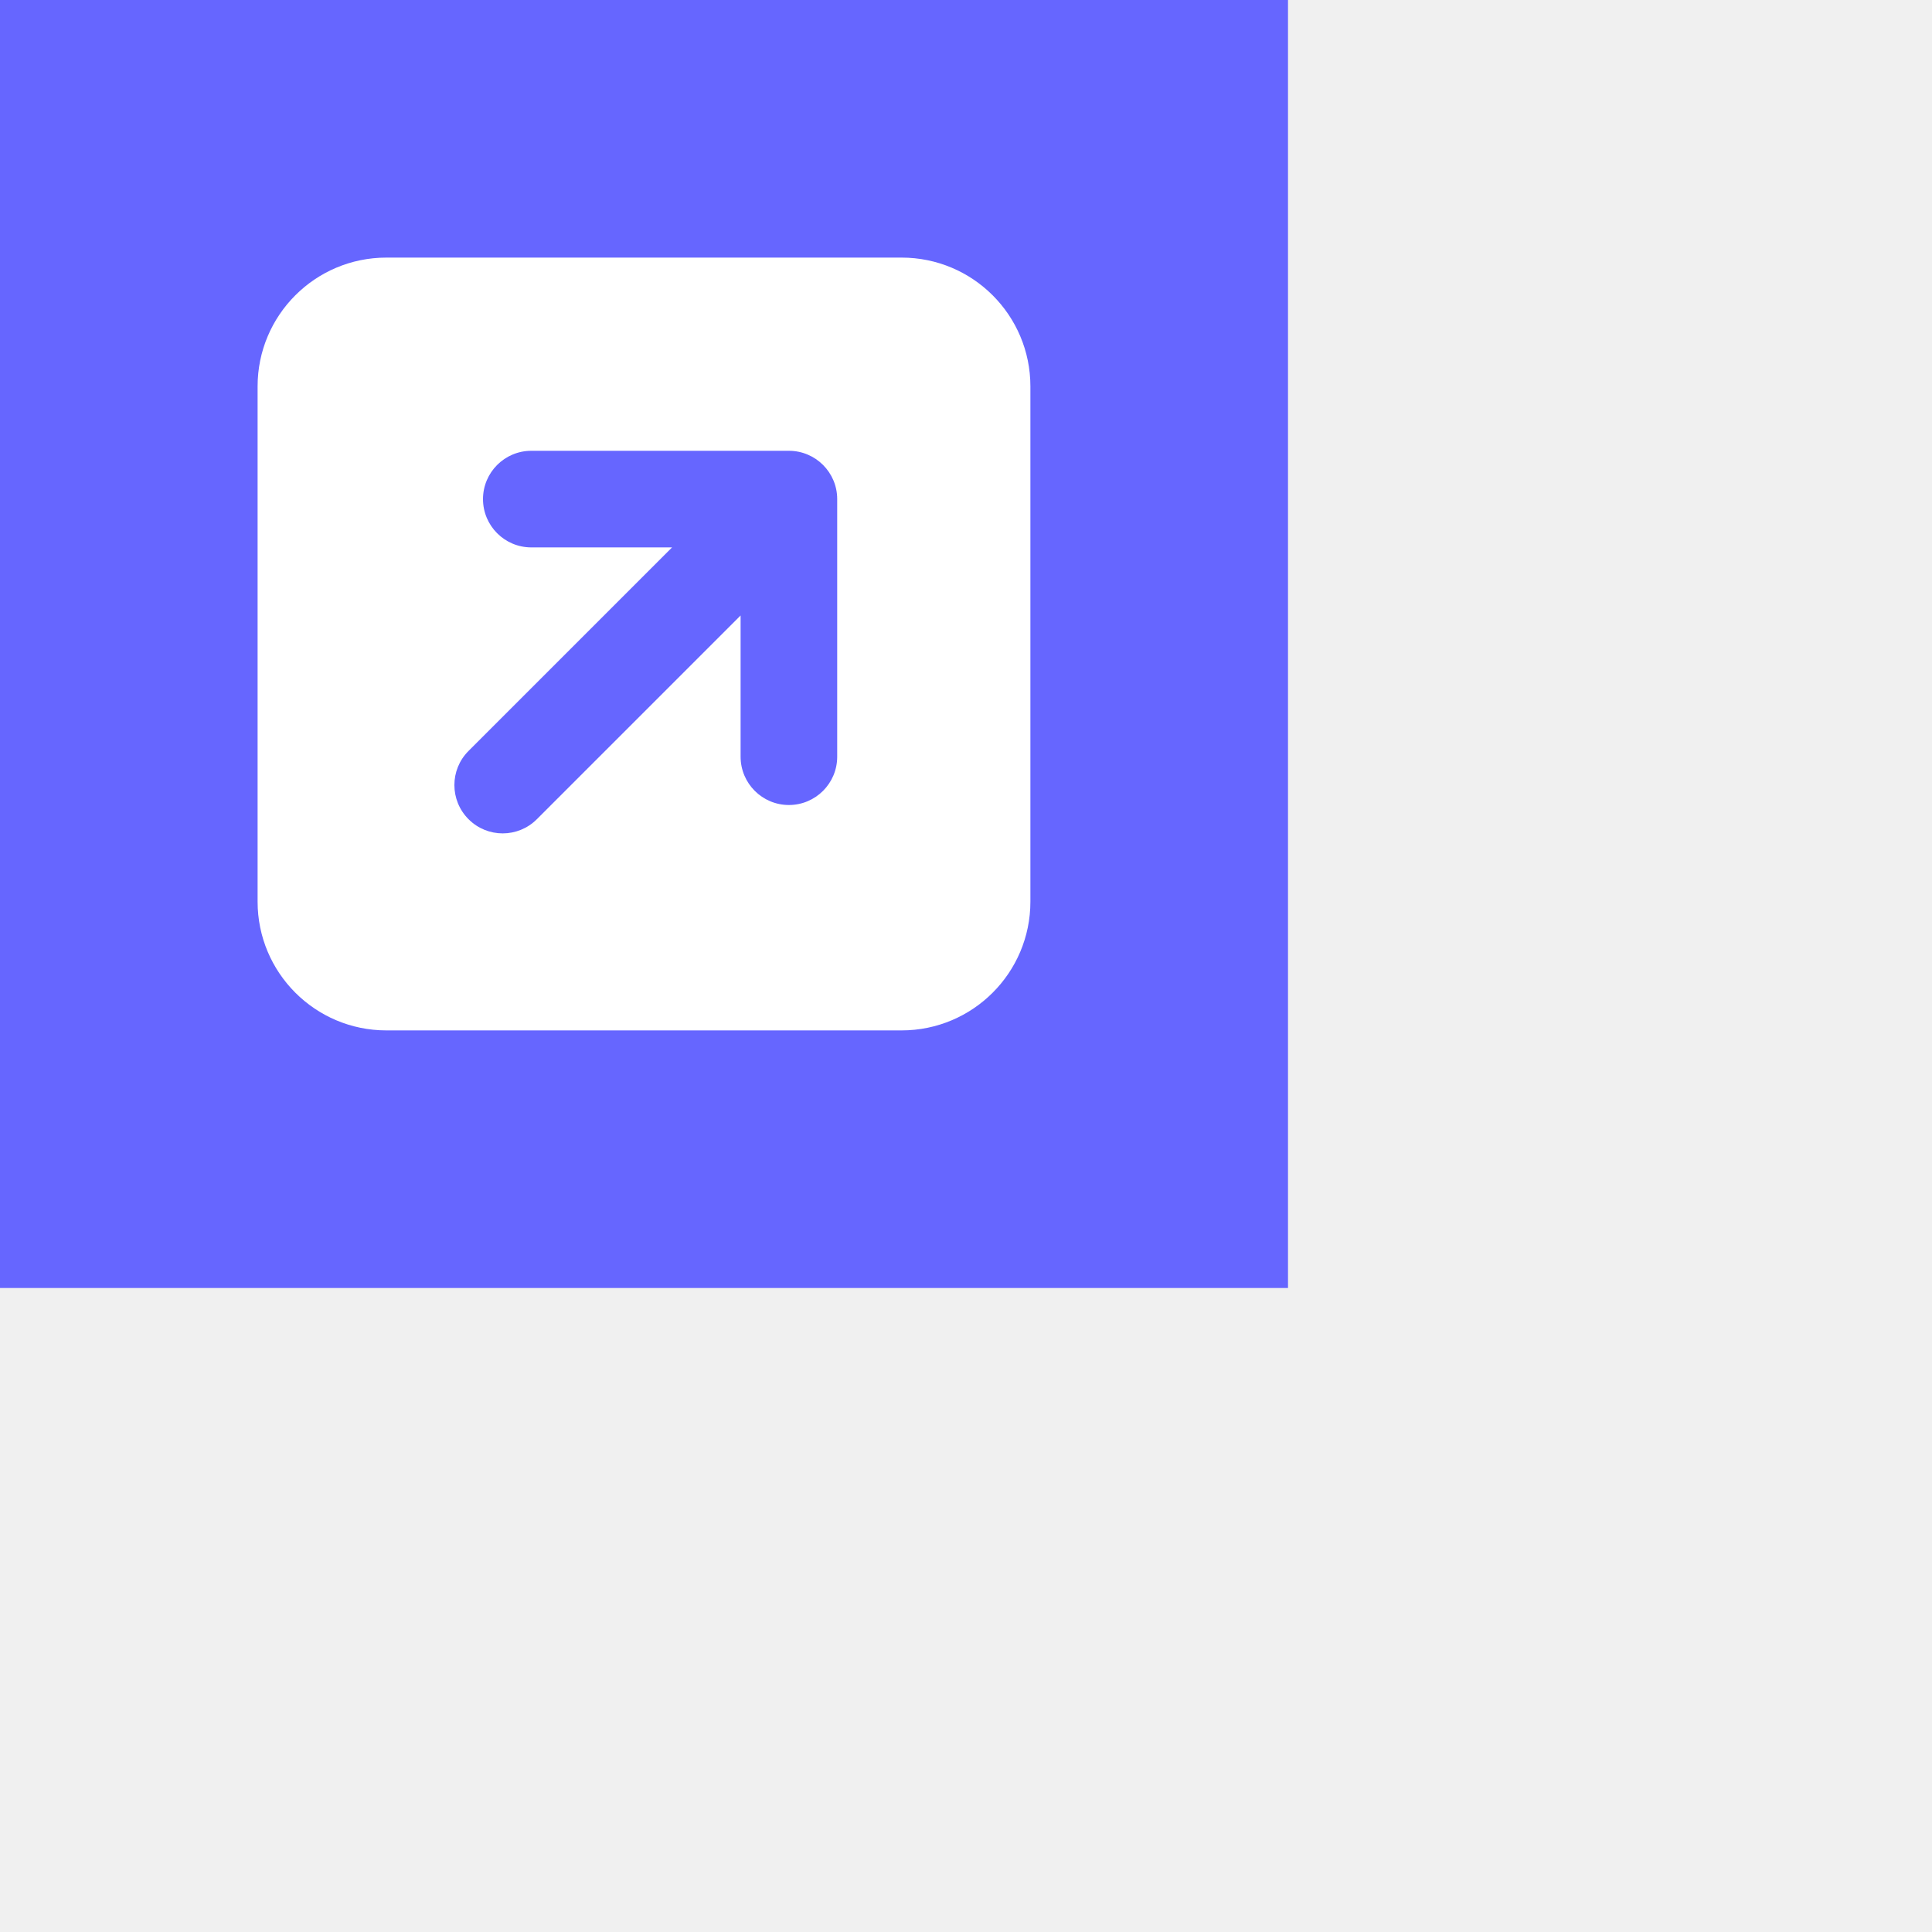
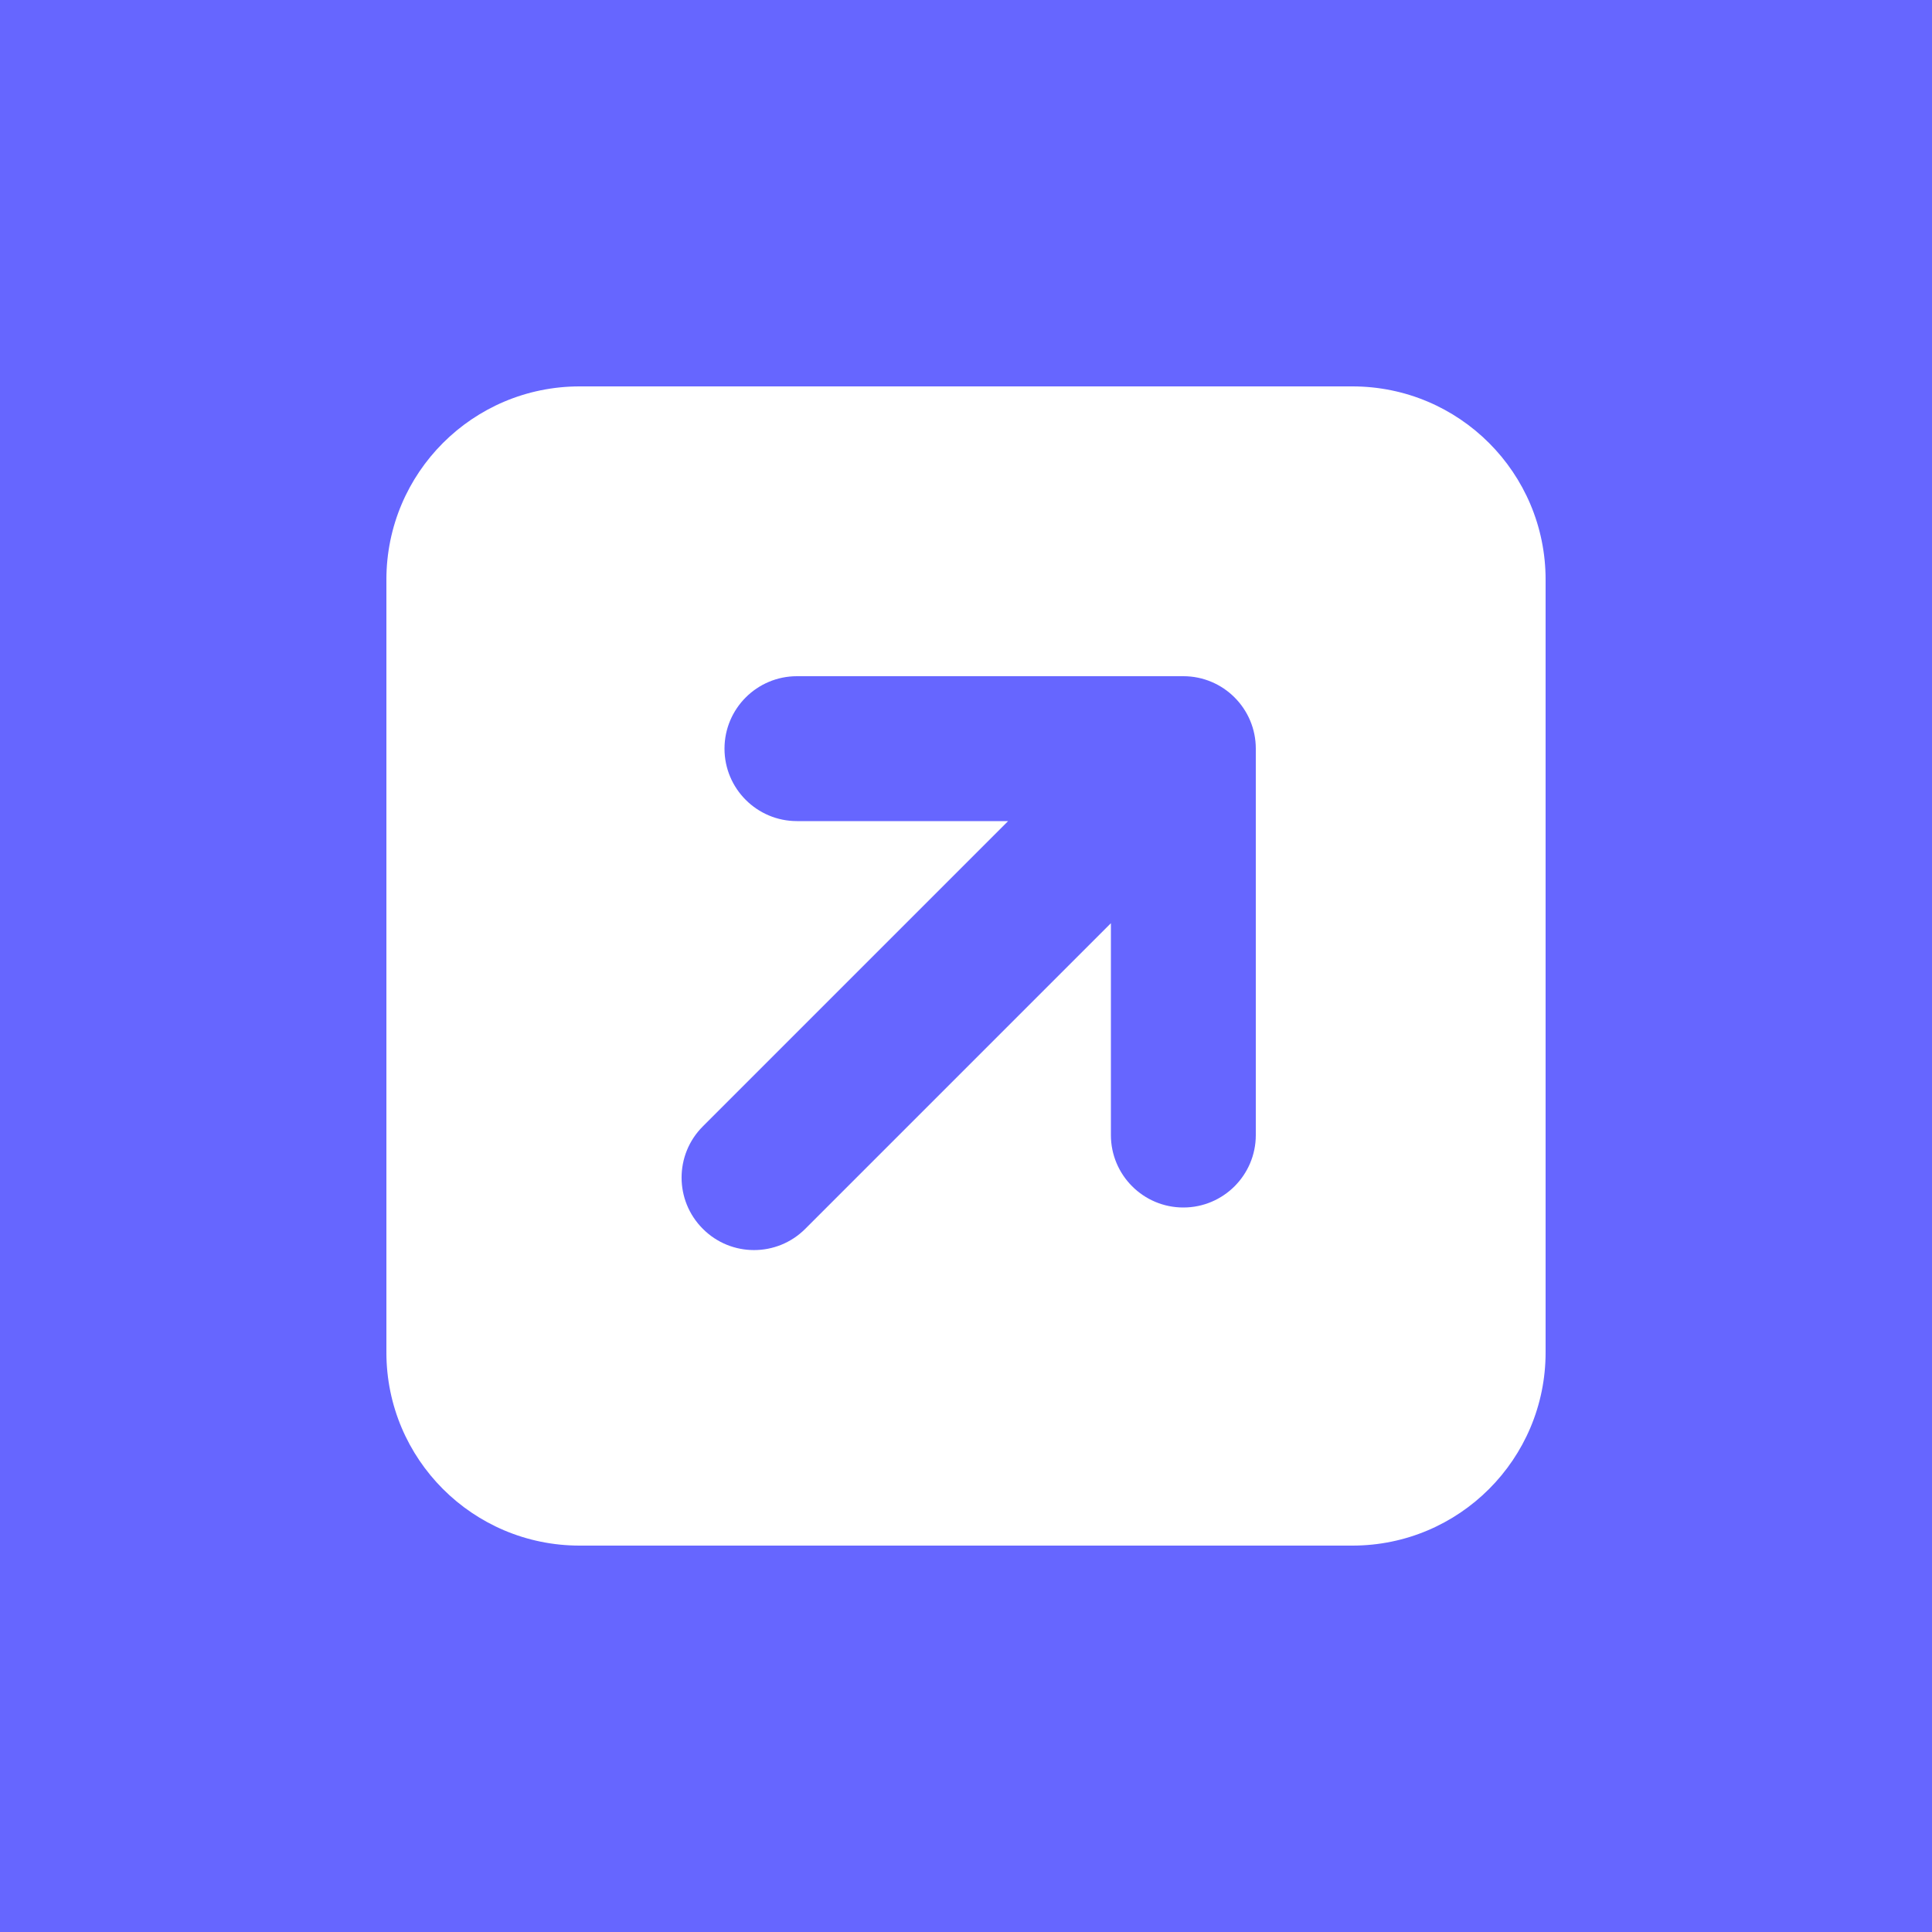
- <svg xmlns="http://www.w3.org/2000/svg" width="30" height="30" viewbox="0 0 20 20" fill="none">
+ <svg xmlns="http://www.w3.org/2000/svg" width="30" height="30" viewBox="0 0 20 20" fill="none">
  <path d="M 0 0 L 20 0 L 20 20 L 0 20 Z" fill="rgb(102, 102, 255)" />
  <path d="M 4 6 C 4 4.895 4.895 4 6 4 L 14 4 C 15.105 4 16 4.895 16 6 L 16 14 C 16 15.105 15.105 16 14 16 L 6 16 C 4.895 16 4 15.105 4 14 Z M 7.5 7.75 C 7.5 8.164 7.836 8.5 8.25 8.5 L 10.436 8.5 L 7.275 11.661 C 6.982 11.954 6.983 12.429 7.276 12.721 C 7.568 13.014 8.043 13.014 8.336 12.721 L 11.5 9.557 L 11.5 11.75 C 11.5 12.164 11.836 12.5 12.25 12.5 C 12.664 12.5 13 12.164 13 11.75 L 13 7.75 C 13 7.336 12.664 7 12.25 7 L 8.25 7 C 7.836 7 7.5 7.336 7.5 7.75 Z" fill="#ffffff" />
</svg>
